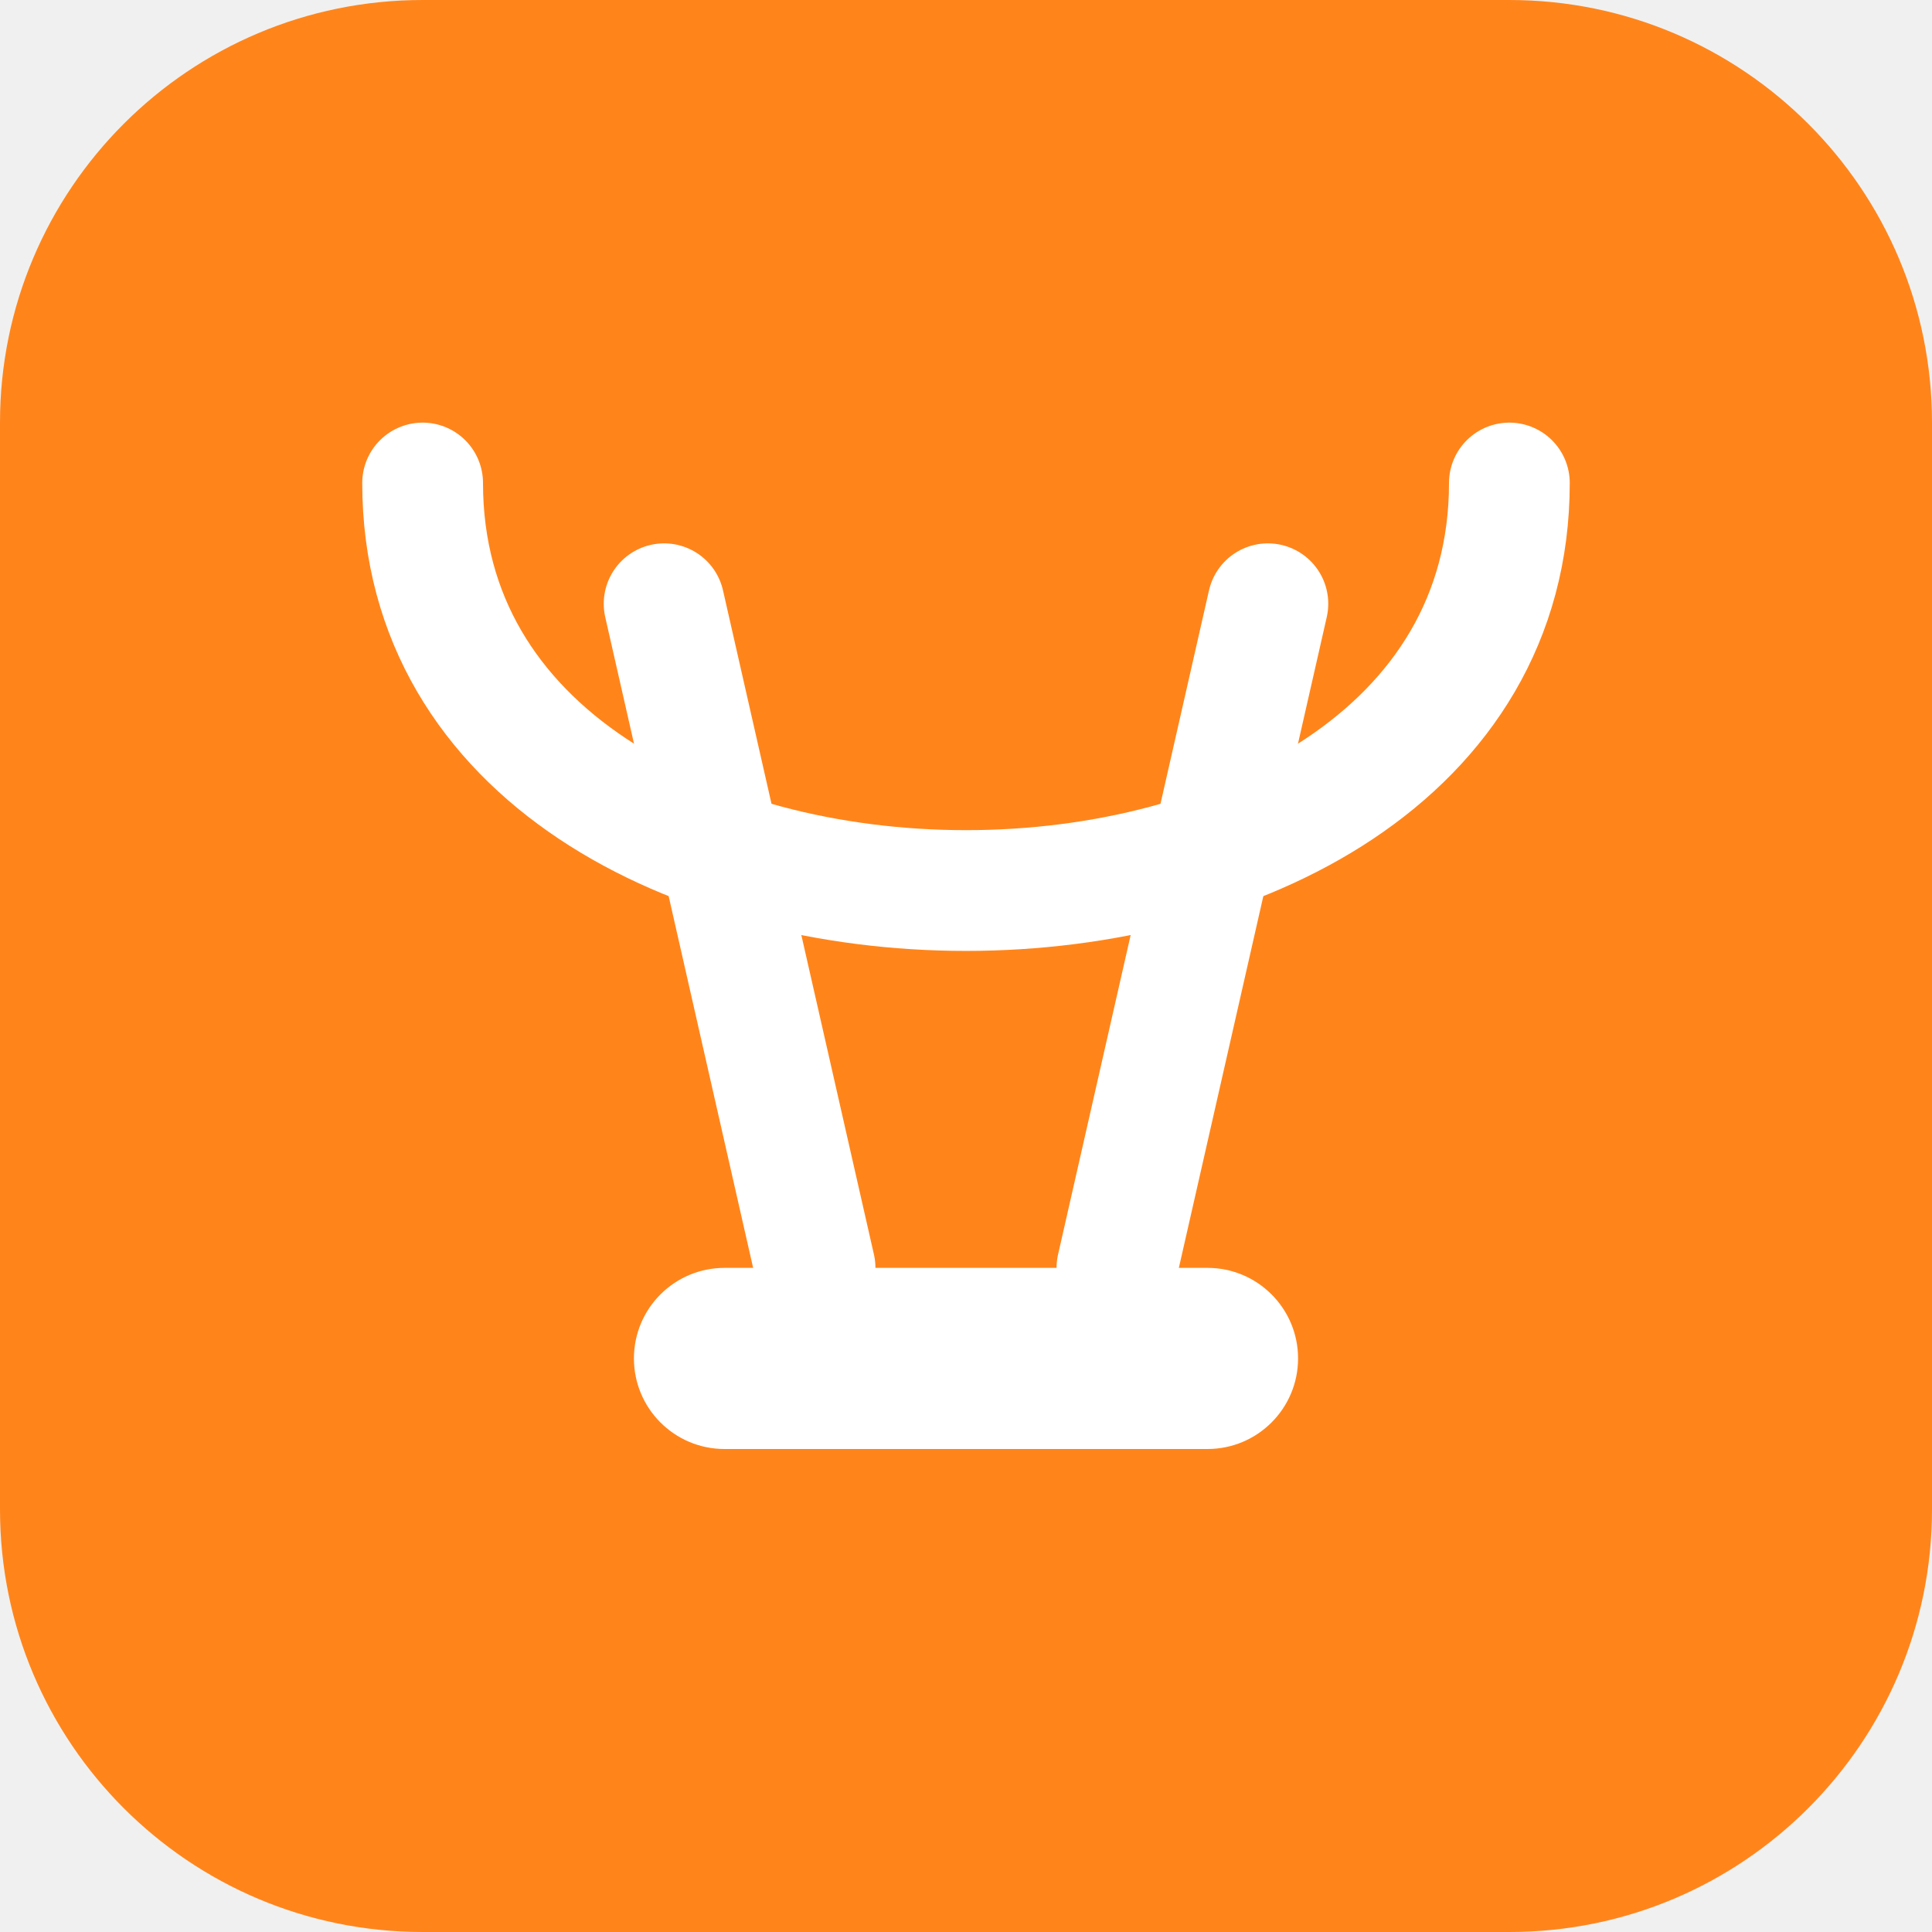
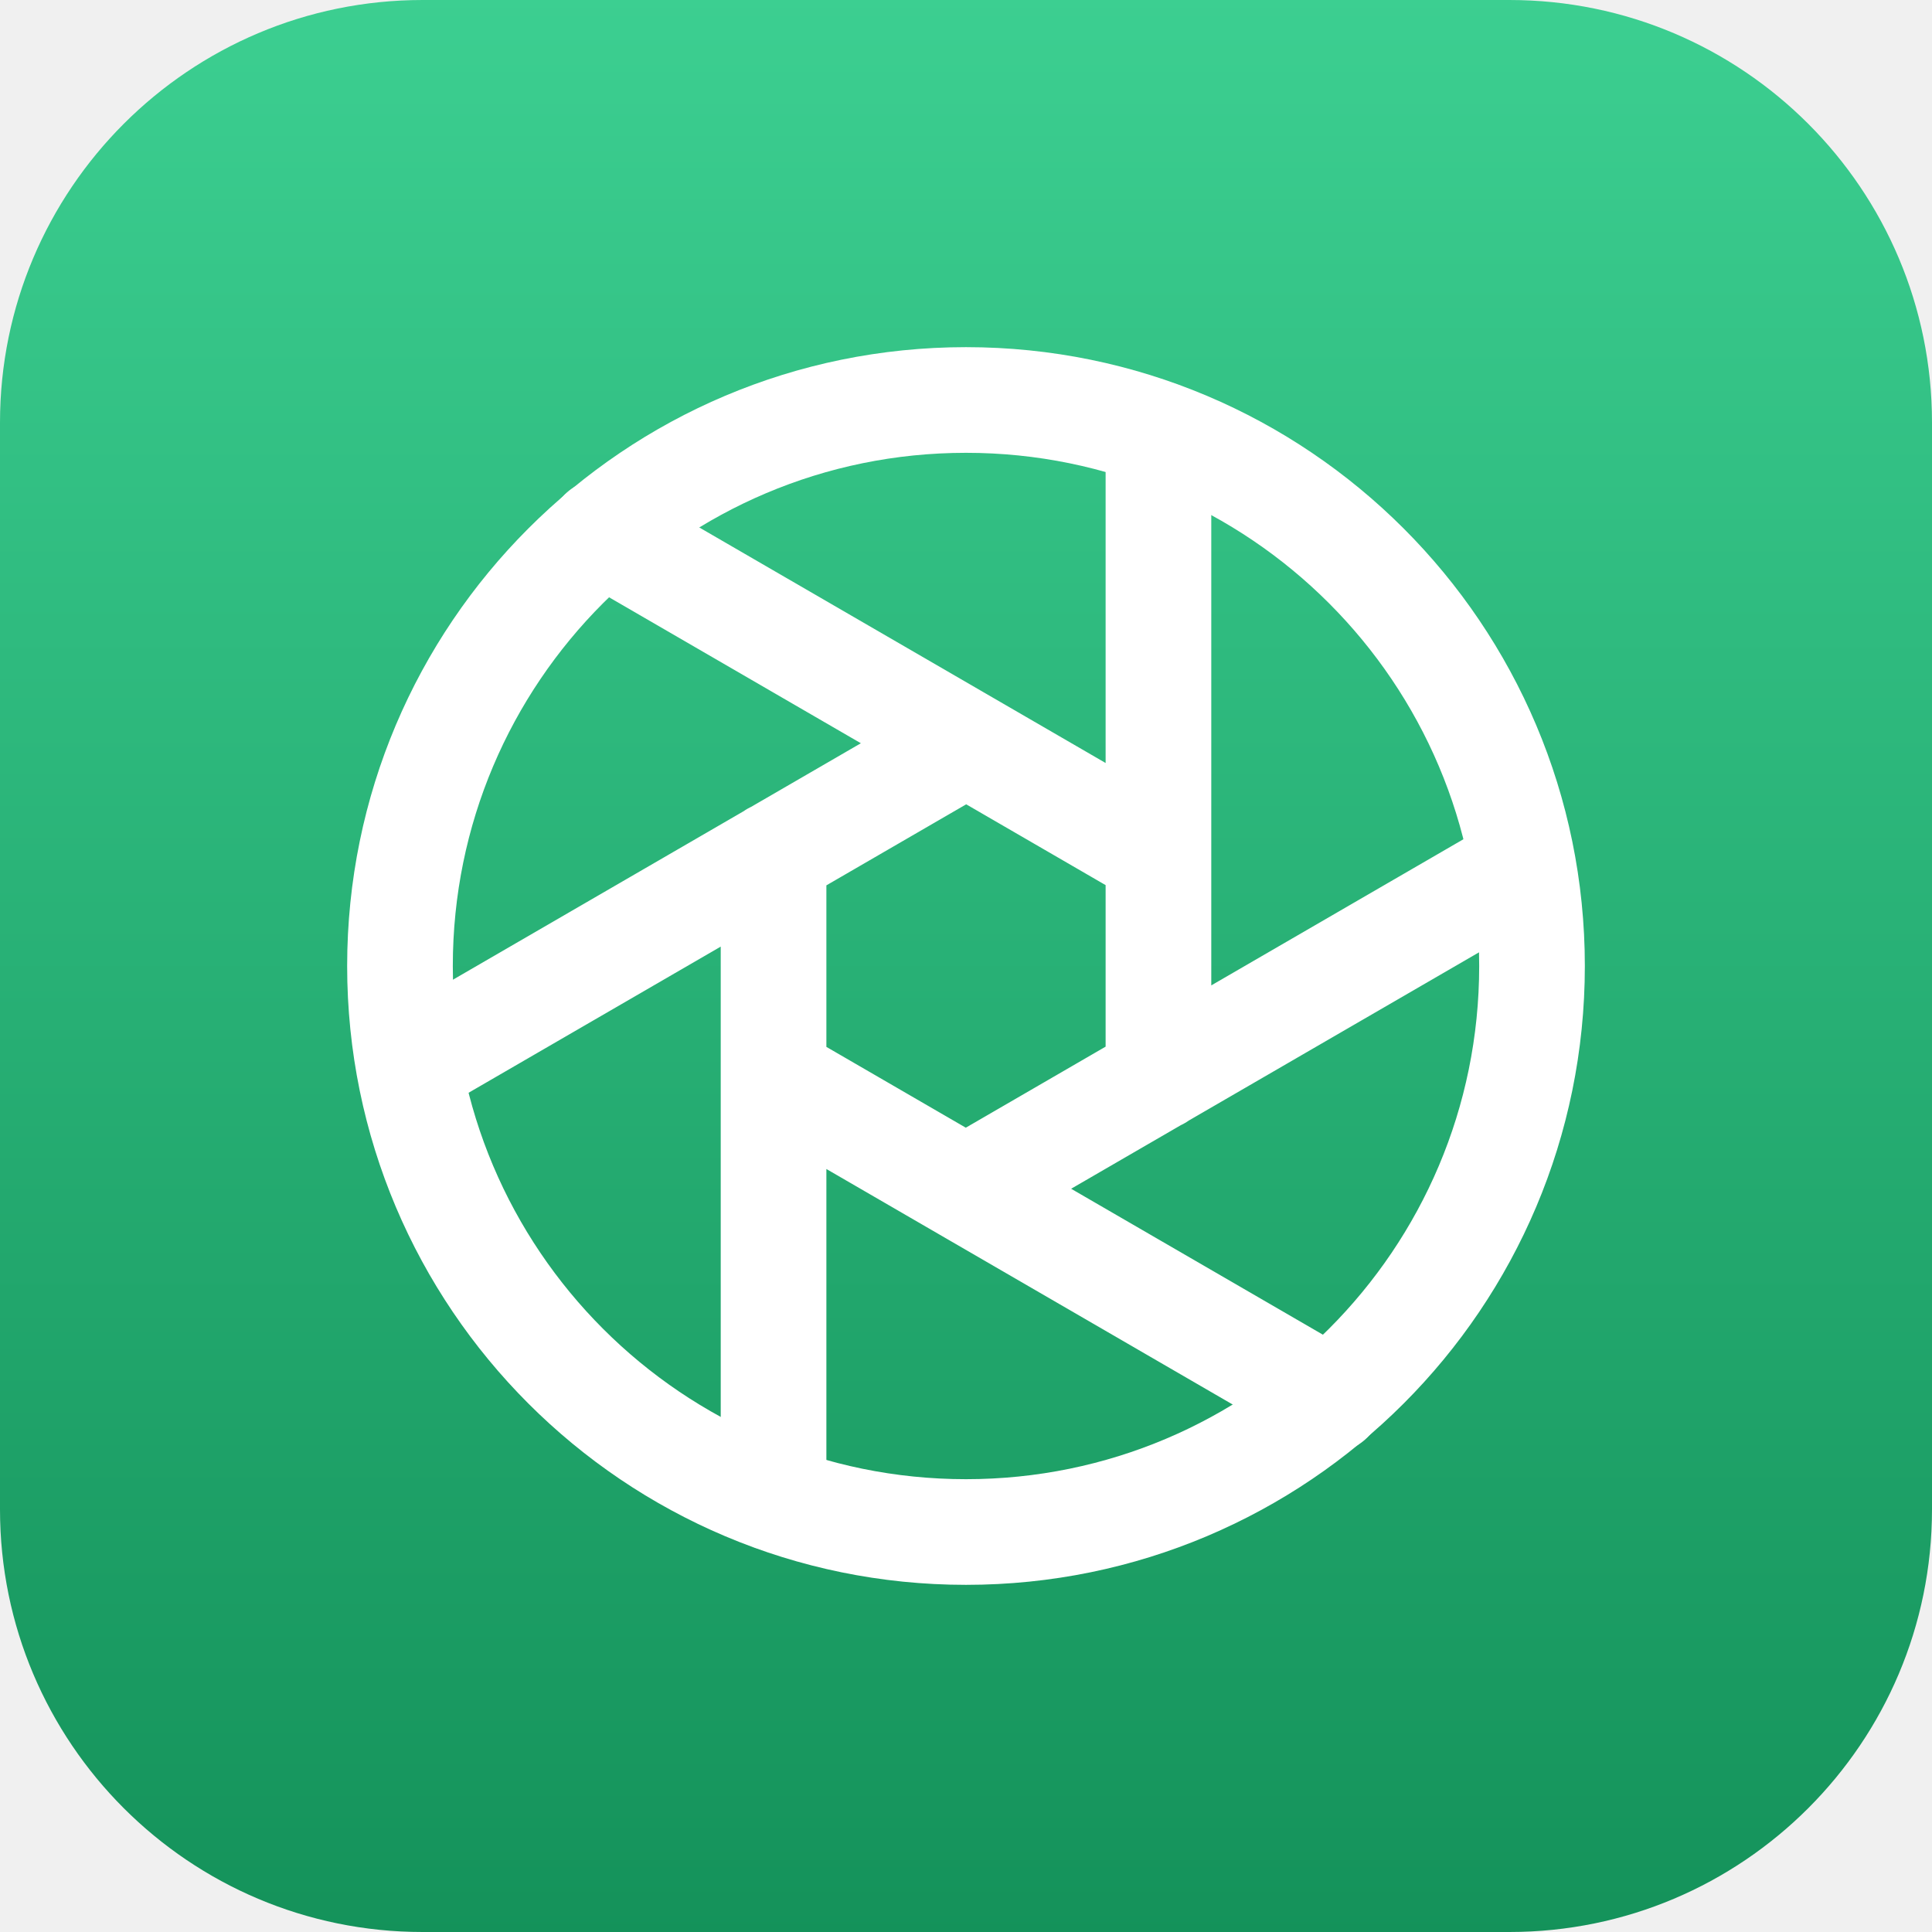
- <svg xmlns="http://www.w3.org/2000/svg" viewBox="0 0 64 64" role="img" aria-label="Irisa">
-   <rect width="64" height="64" rx="14" fill="#ff851b" />
-   <path d="M14 16 C 14 34, 50 34, 50 16" fill="none" stroke="#ffffff" stroke-width="4" stroke-linecap="round" />
-   <path d="M22 20 L27 42 M42 20 L37 42" fill="none" stroke="#ffffff" stroke-width="4" stroke-linecap="round" />
-   <rect x="21" y="42" width="22" height="6" rx="3" fill="#ffffff" />
+ <svg xmlns="http://www.w3.org/2000/svg" width="200" height="200" viewBox="0 0 1024 1024">
+   <defs>
+     <linearGradient id="g" x1="0" y1="0" x2="0" y2="1">
+       <stop offset="0" stop-color="#3ccf91" />
+       <stop offset="1" stop-color="#14925a" />
+     </linearGradient>
+   </defs>
+   <rect width="1024" height="1024" rx="224" fill="url(#g)" />
+   <g fill="none" stroke="#fff" stroke-linecap="round" stroke-linejoin="round" stroke-width="56">
+     <circle cx="512" cy="512" r="300" />
+     <path d="M614 453L319 282M614 571L614 230M512 630L807 459M410 571L705 742M410 453L410 794M512 394L217 565" />
+   </g>
</svg>
